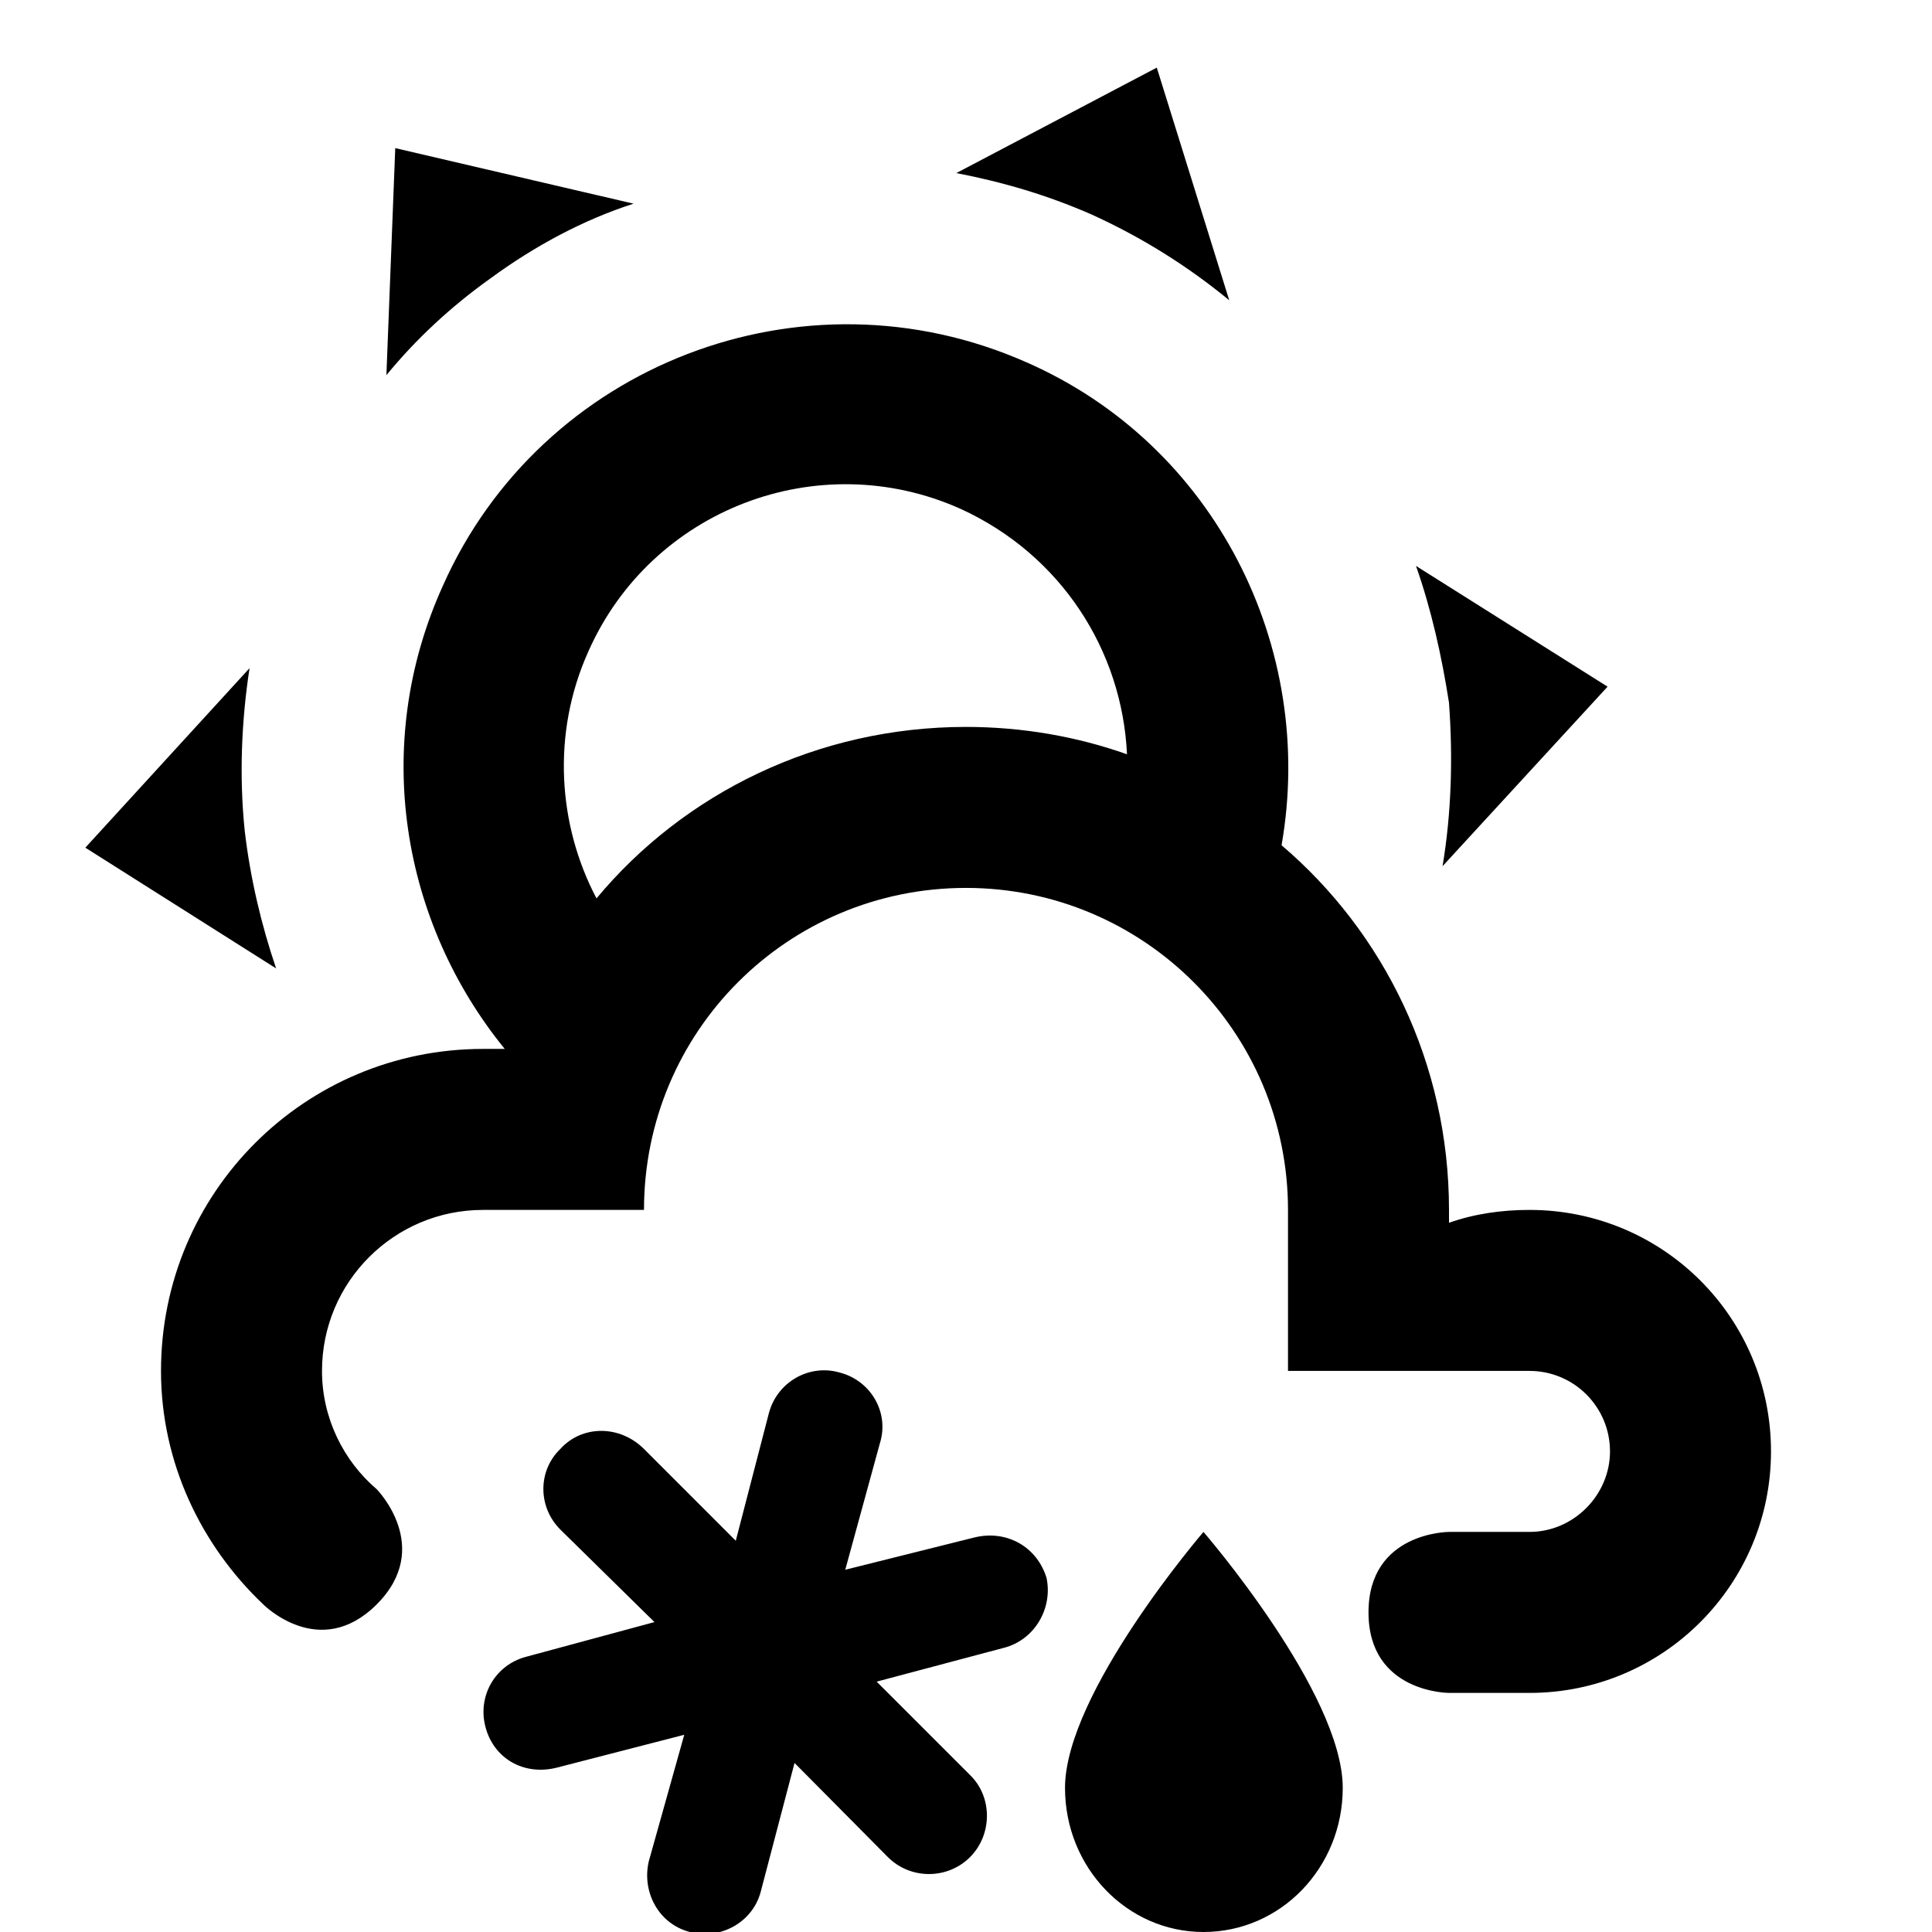
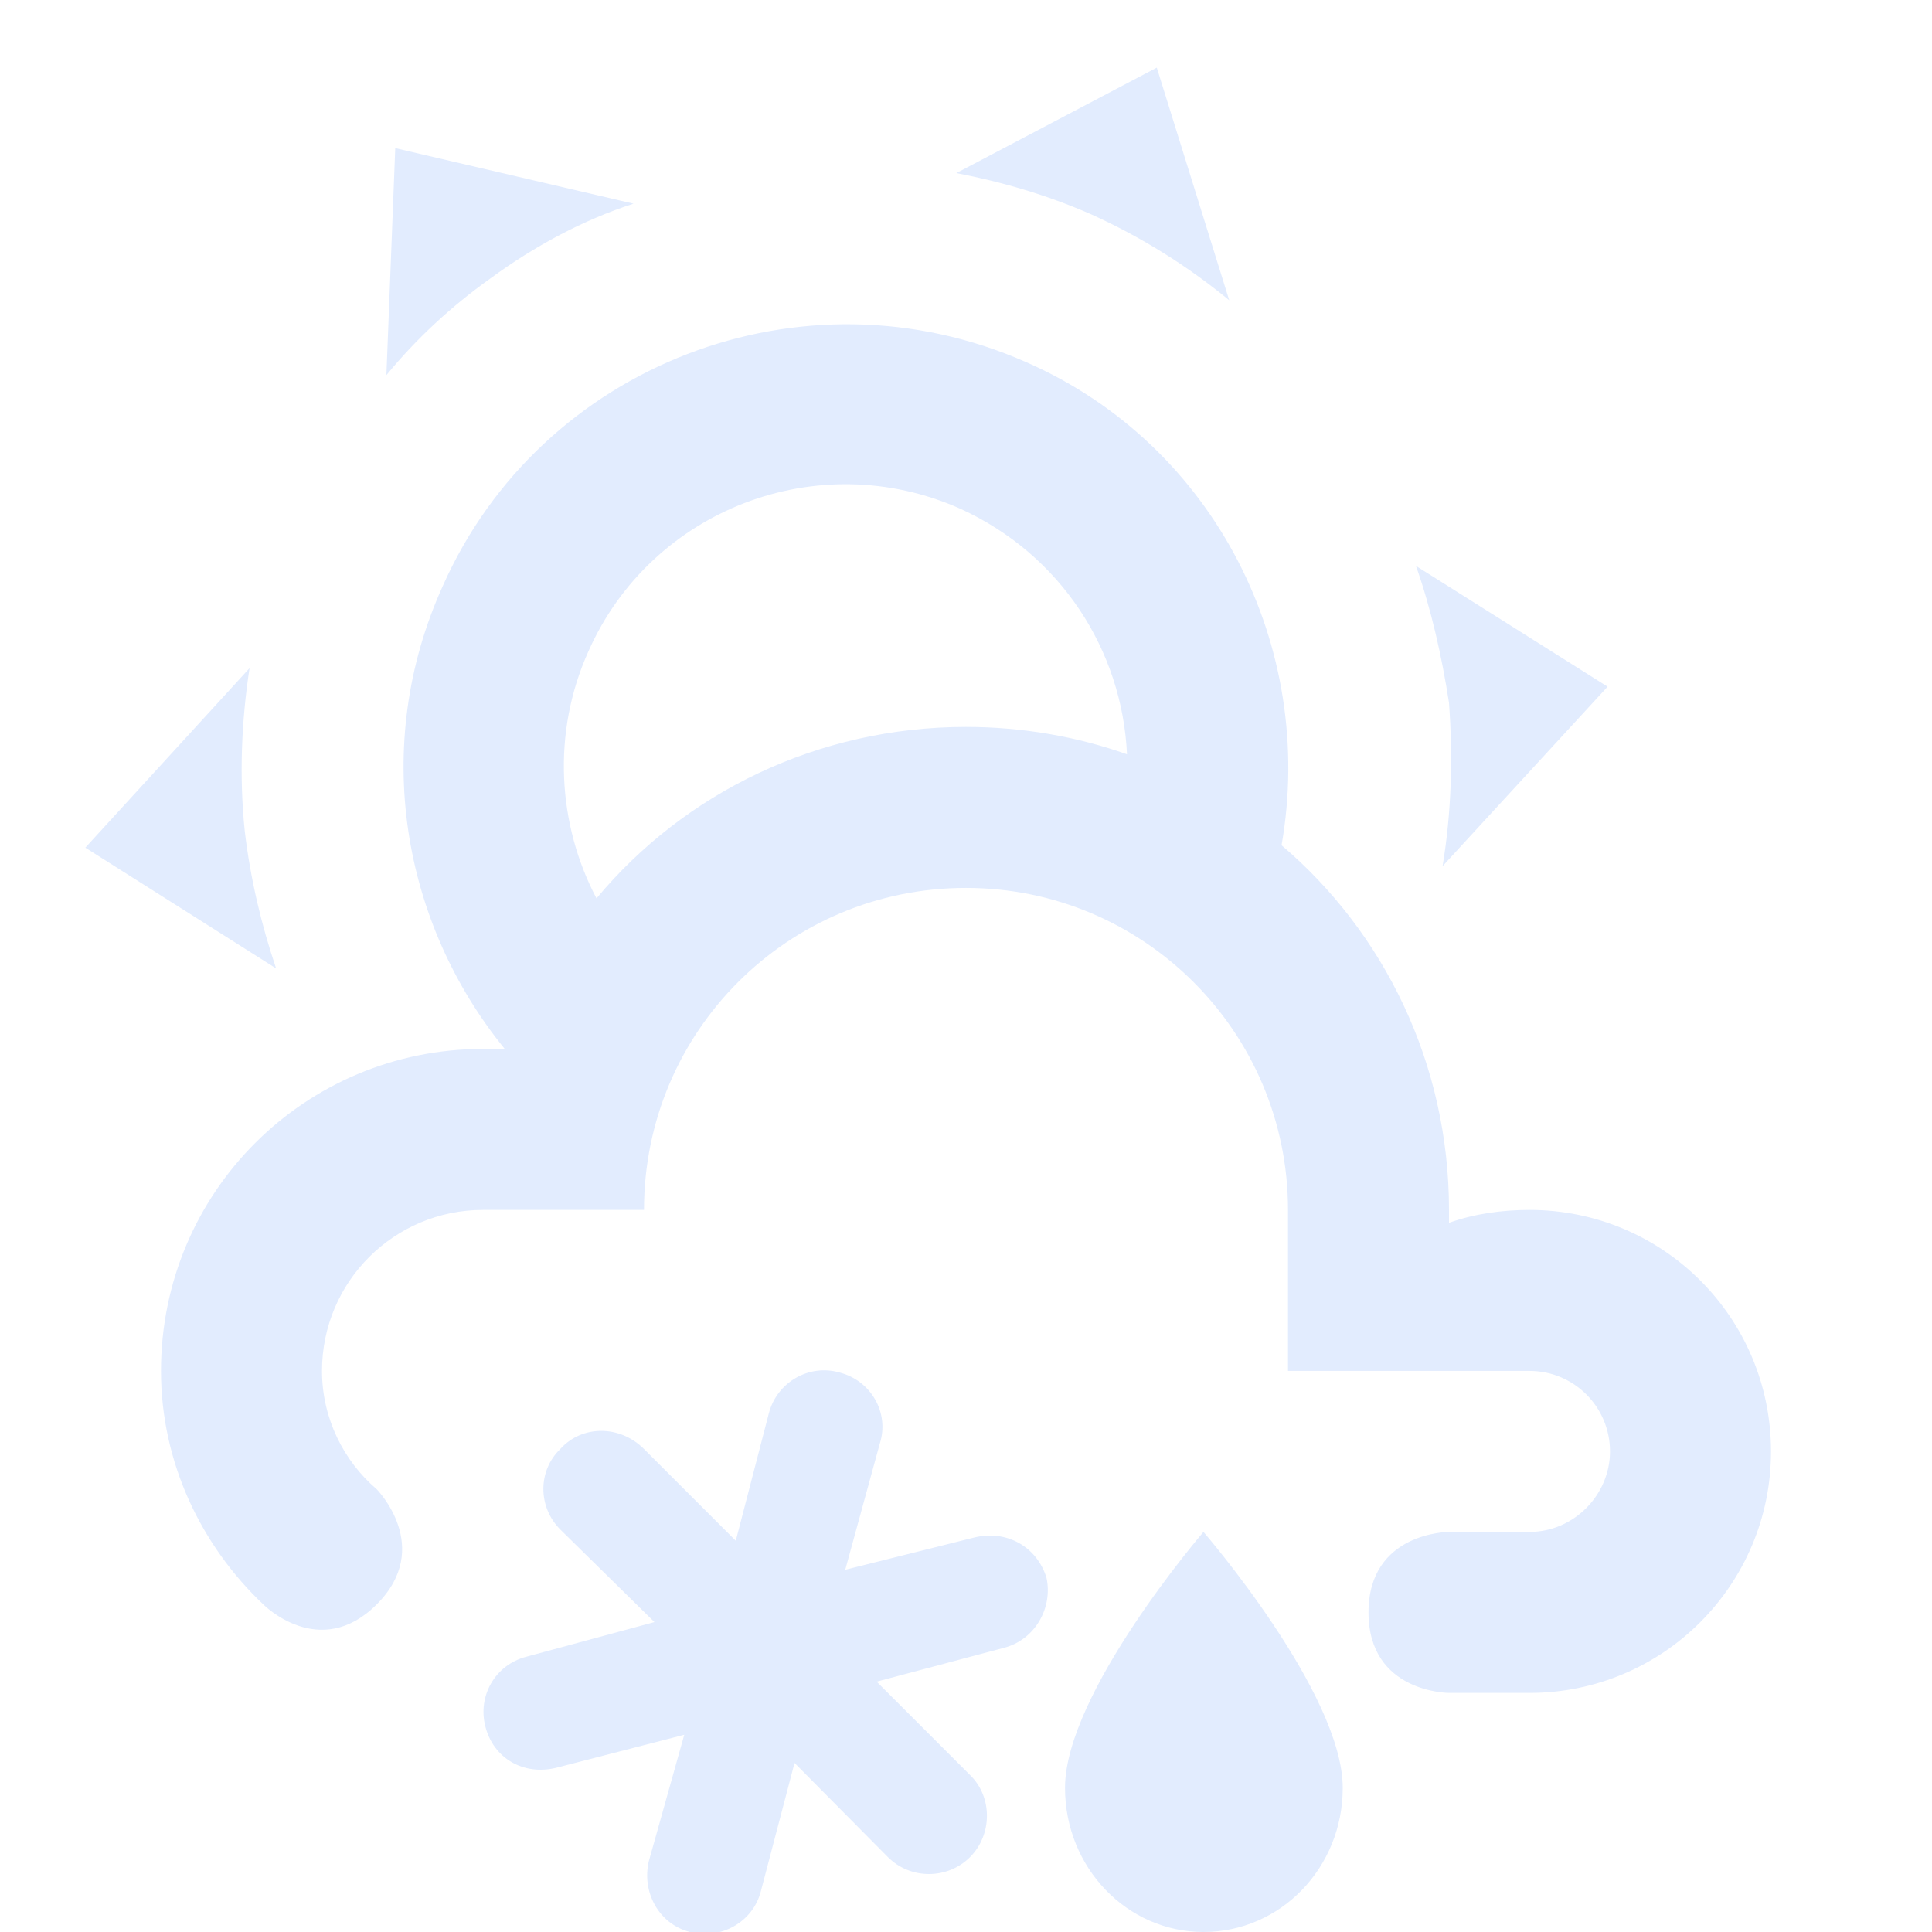
- <svg xmlns="http://www.w3.org/2000/svg" id="mdi-weather-partly-snowy-rainy" viewBox="0 0 24 24" color="#E2ECFE">
+ <svg xmlns="http://www.w3.org/2000/svg" id="mdi-weather-partly-snowy-rainy" viewBox="0 0 24 24" fill="#E2ECFE">
  <path d="M13.55,2.66C13,2.42 12.45,2.26 11.88,2.15L14.37,0.84L15.27,3.73C14.76,3.31 14.19,2.95 13.55,2.66M6.09,3.46C5.6,3.81 5.17,4.21 4.8,4.66L4.91,1.84L7.87,2.53C7.25,2.73 6.65,3.05 6.09,3.46M18,8.73C17.91,8.15 17.78,7.57 17.59,7.03L19.97,8.53L17.92,10.76C18.03,10.1 18.05,9.42 18,8.73M3.04,10.32C3.11,10.92 3.25,11.5 3.43,12.03L1.06,10.53L3.1,8.3C3,8.95 2.97,9.64 3.04,10.32M16.68,22.21C16.68,23.2 15.91,24 14.95,24C14,24 13.23,23.2 13.23,22.21C13.23,21.03 14.95,19.03 14.95,19.03C14.95,19.03 16.68,21.03 16.68,22.21M6.03,21.45C5.93,21.07 6.15,20.68 6.54,20.58L8.13,20.15L6.96,19C6.68,18.72 6.68,18.27 6.96,18C7.23,17.7 7.7,17.7 8,18L9.14,19.14L9.55,17.56C9.65,17.17 10.05,16.94 10.43,17.05C10.82,17.15 11.05,17.55 10.93,17.93L10.5,19.5L12.1,19.1C12.5,19 12.88,19.21 13,19.6C13.08,19.97 12.86,20.37 12.47,20.47L10.89,20.89L12.05,22.05C12.33,22.32 12.33,22.79 12.05,23.07C11.77,23.35 11.31,23.35 11.03,23.07L9.87,21.9L9.45,23.5C9.35,23.88 8.95,24.1 8.57,24C8.18,23.9 7.97,23.5 8.06,23.12L8.5,21.55L6.91,21.96C6.5,22.06 6.13,21.84 6.03,21.45M19,15.03C18.65,15.03 18.31,15.08 18,15.19V15.03C18,13.21 17.19,11.58 15.92,10.5C16.35,8.05 15.1,5.53 12.75,4.5C9.97,3.27 6.72,4.53 5.5,7.28C4.6,9.27 5,11.47 6.27,13.03H6C3.79,13.03 2,14.81 2,17.03C2,18.17 2.5,19.2 3.27,19.93V19.93C3.27,19.93 3.97,20.64 4.68,19.93C5.39,19.22 4.68,18.5 4.68,18.5C4.27,18.15 4,17.62 4,17.03C4,15.92 4.9,15.03 6,15.03H8C8,12.81 9.79,11.03 12,11.03A4,4 0 0,1 16,15.03V17.03H19A1,1 0 0,1 20,18.03C20,18.57 19.55,19.03 19,19.03H18C18,19.03 17,19.03 17,20.03C17,21.03 18,21.03 18,21.03H19A3,3 0 0,0 22,18.03C22,16.37 20.66,15.03 19,15.03M12,9.03C10.16,9.03 8.5,9.85 7.41,11.16C6.93,10.25 6.85,9.11 7.31,8.09C8.09,6.33 10.16,5.53 11.93,6.32C13.18,6.89 13.94,8.08 14,9.37C13.38,9.15 12.7,9.03 12,9.03Z" />
</svg>
